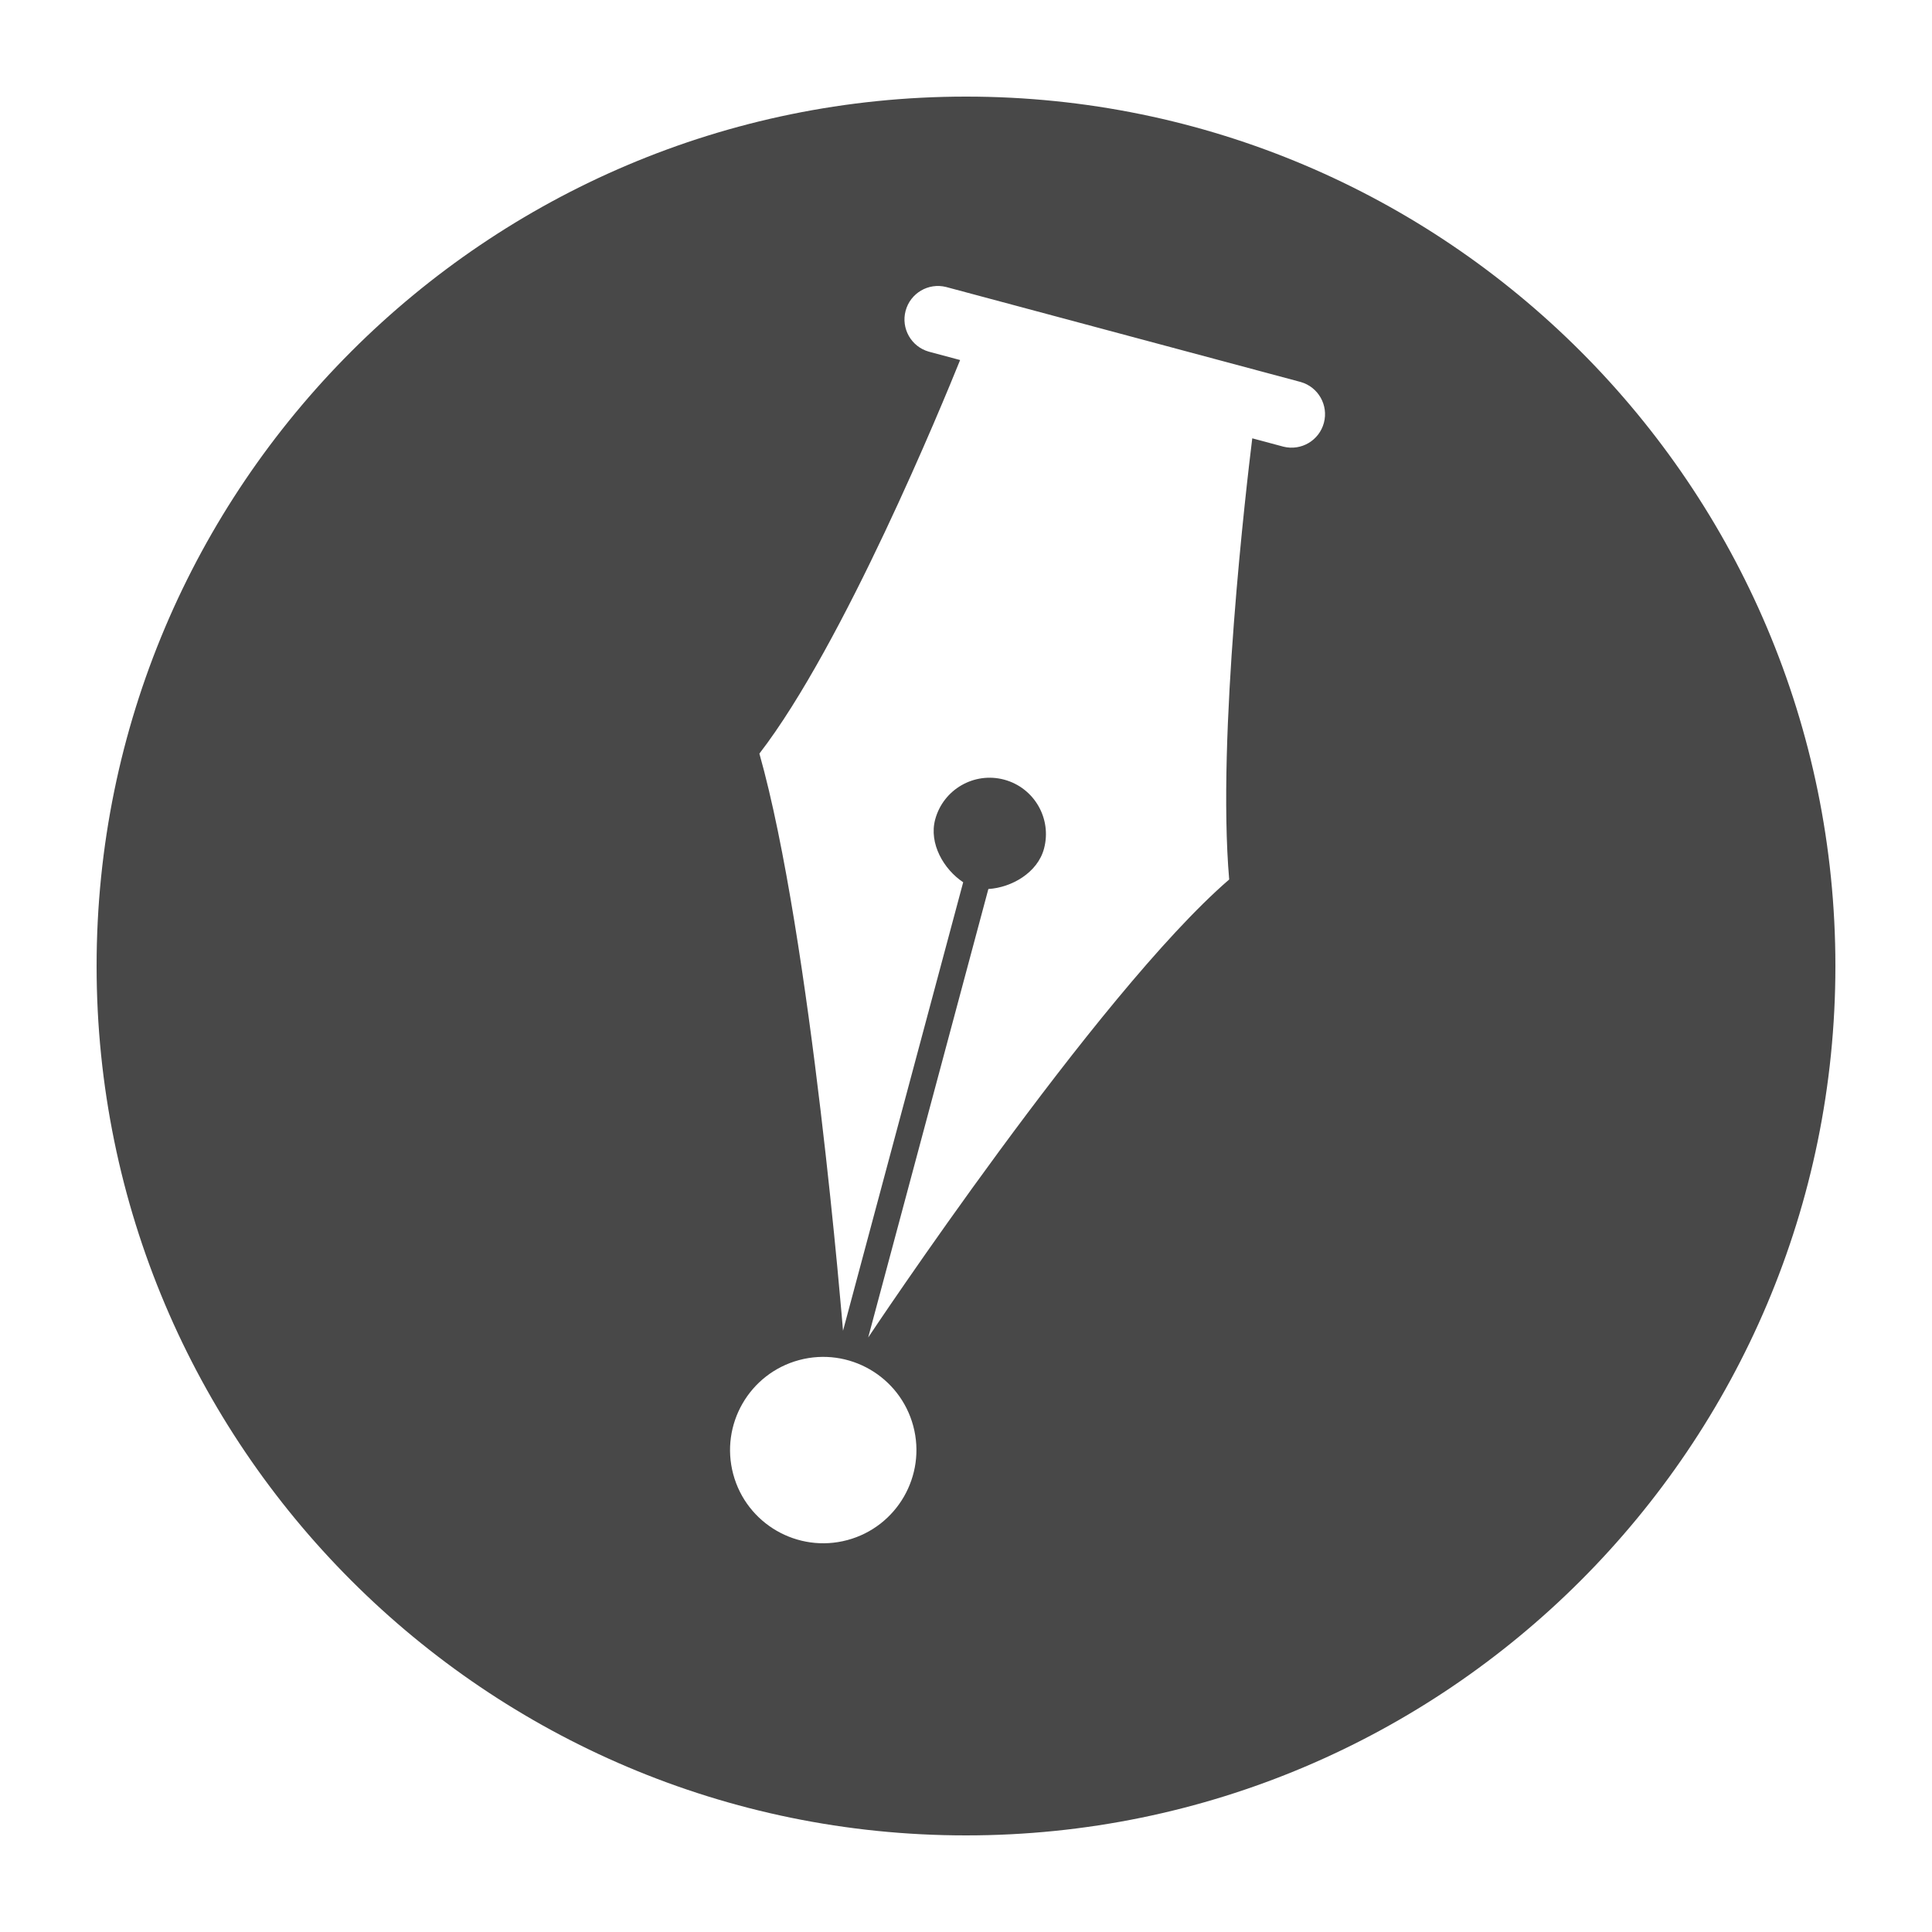
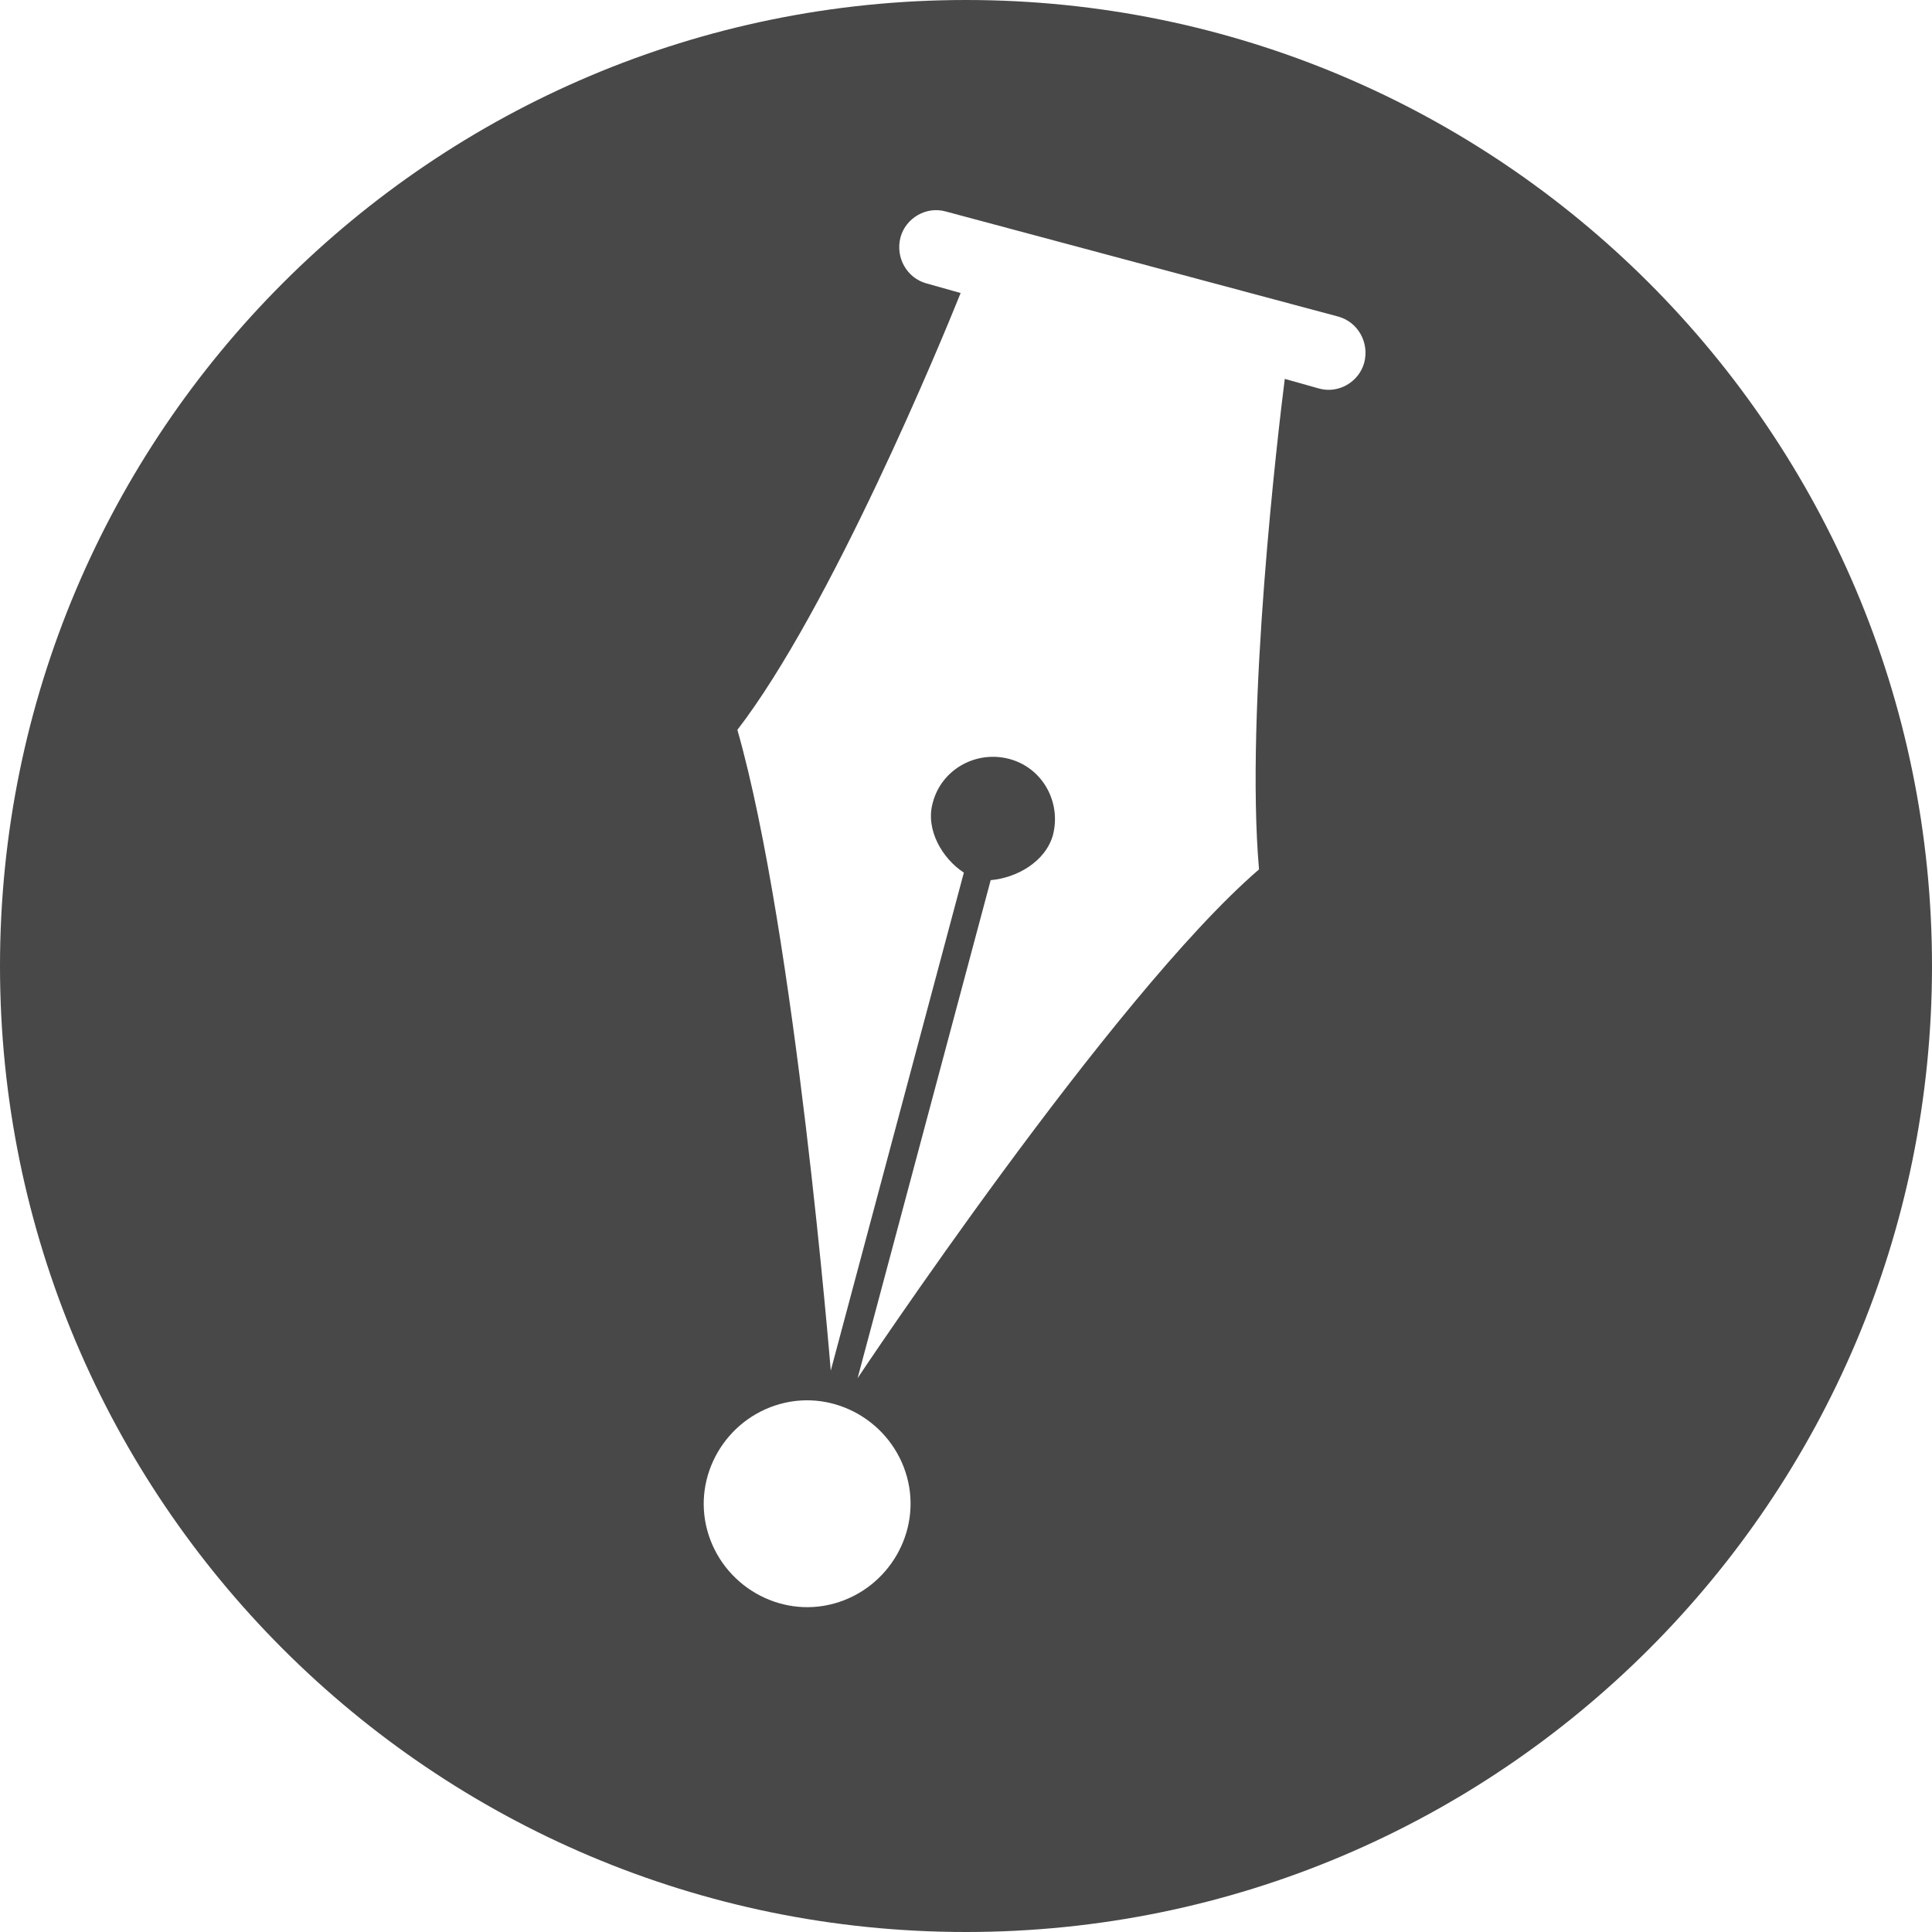
- <svg xmlns="http://www.w3.org/2000/svg" clip-rule="evenodd" fill-rule="evenodd" stroke-linejoin="round" stroke-miterlimit="2" viewBox="0 0 200 200">
-   <path d="m100 10c49.672 0 90 40.328 90 90s-40.328 90-90 90-90-40.328-90-90 40.328-90 90-90zm-17.275 130.794c5.143-1.378 10.436 1.678 11.814 6.821 1.378 5.142-1.678 10.436-6.821 11.814-5.142 1.378-10.436-1.678-11.814-6.821-1.378-5.142 1.678-10.436 6.821-11.814zm51.93-101.248a3.465 3.465 0 0 1 -1.793 6.693l-3.228-.864c-.587 4.746-3.673 30.841-2.389 45.669-13.697 11.83-37.37 47.413-37.37 47.413l12.44-46.426c2.429-.155 5.097-1.699 5.761-4.179a5.835 5.835 0 0 0 -4.124-7.143 5.835 5.835 0 0 0 -7.143 4.124c-.664 2.48.874 5.151 2.9 6.499l-12.44 46.427s-3.294-40.774-8.657-59.747c8.716-11.292 18.966-36.244 20.779-40.741l-3.241-.868a3.465 3.465 0 0 1 1.794-6.693z" fill="#484848" />
+ <svg xmlns="http://www.w3.org/2000/svg" version="1.1" id="Layer_1" x="0px" y="0px" viewBox="0 0 180 180" style="enable-background:new 0 0 180 180;" xml:space="preserve">
+   <style type="text/css">
+ 	.st0{fill-rule:evenodd;clip-rule:evenodd;fill:#484848;}
+ </style>
+   <path class="st0" d="M90,0c49.7,0,90,40.3,90,90s-40.3,90-90,90S0,139.7,0,90S40.3,0,90,0z M72.7,130.8c5.1-1.4,10.4,1.7,11.8,6.8  c1.4,5.1-1.7,10.4-6.8,11.8c-5.1,1.4-10.4-1.7-11.8-6.8C64.5,137.5,67.6,132.2,72.7,130.8z M124.7,29.5c1.8,0.5,2.9,2.4,2.4,4.3  c-0.5,1.8-2.4,2.9-4.2,2.4l-3.2-0.9c-0.6,4.7-3.7,30.8-2.4,45.7c-13.7,11.8-37.4,47.4-37.4,47.4L92.3,82c2.4-0.2,5.1-1.7,5.8-4.2  c0.8-3.1-1-6.3-4.1-7.1c-3.1-0.8-6.3,1-7.1,4.1c-0.7,2.5,0.9,5.2,2.9,6.5l-12.4,46.4c0,0-3.3-40.8-8.7-59.7  c8.7-11.3,19-36.2,20.8-40.7l-3.2-0.9c-1.8-0.5-2.9-2.4-2.4-4.3c0.5-1.8,2.4-2.9,4.2-2.4L124.7,29.5z" />
</svg>
